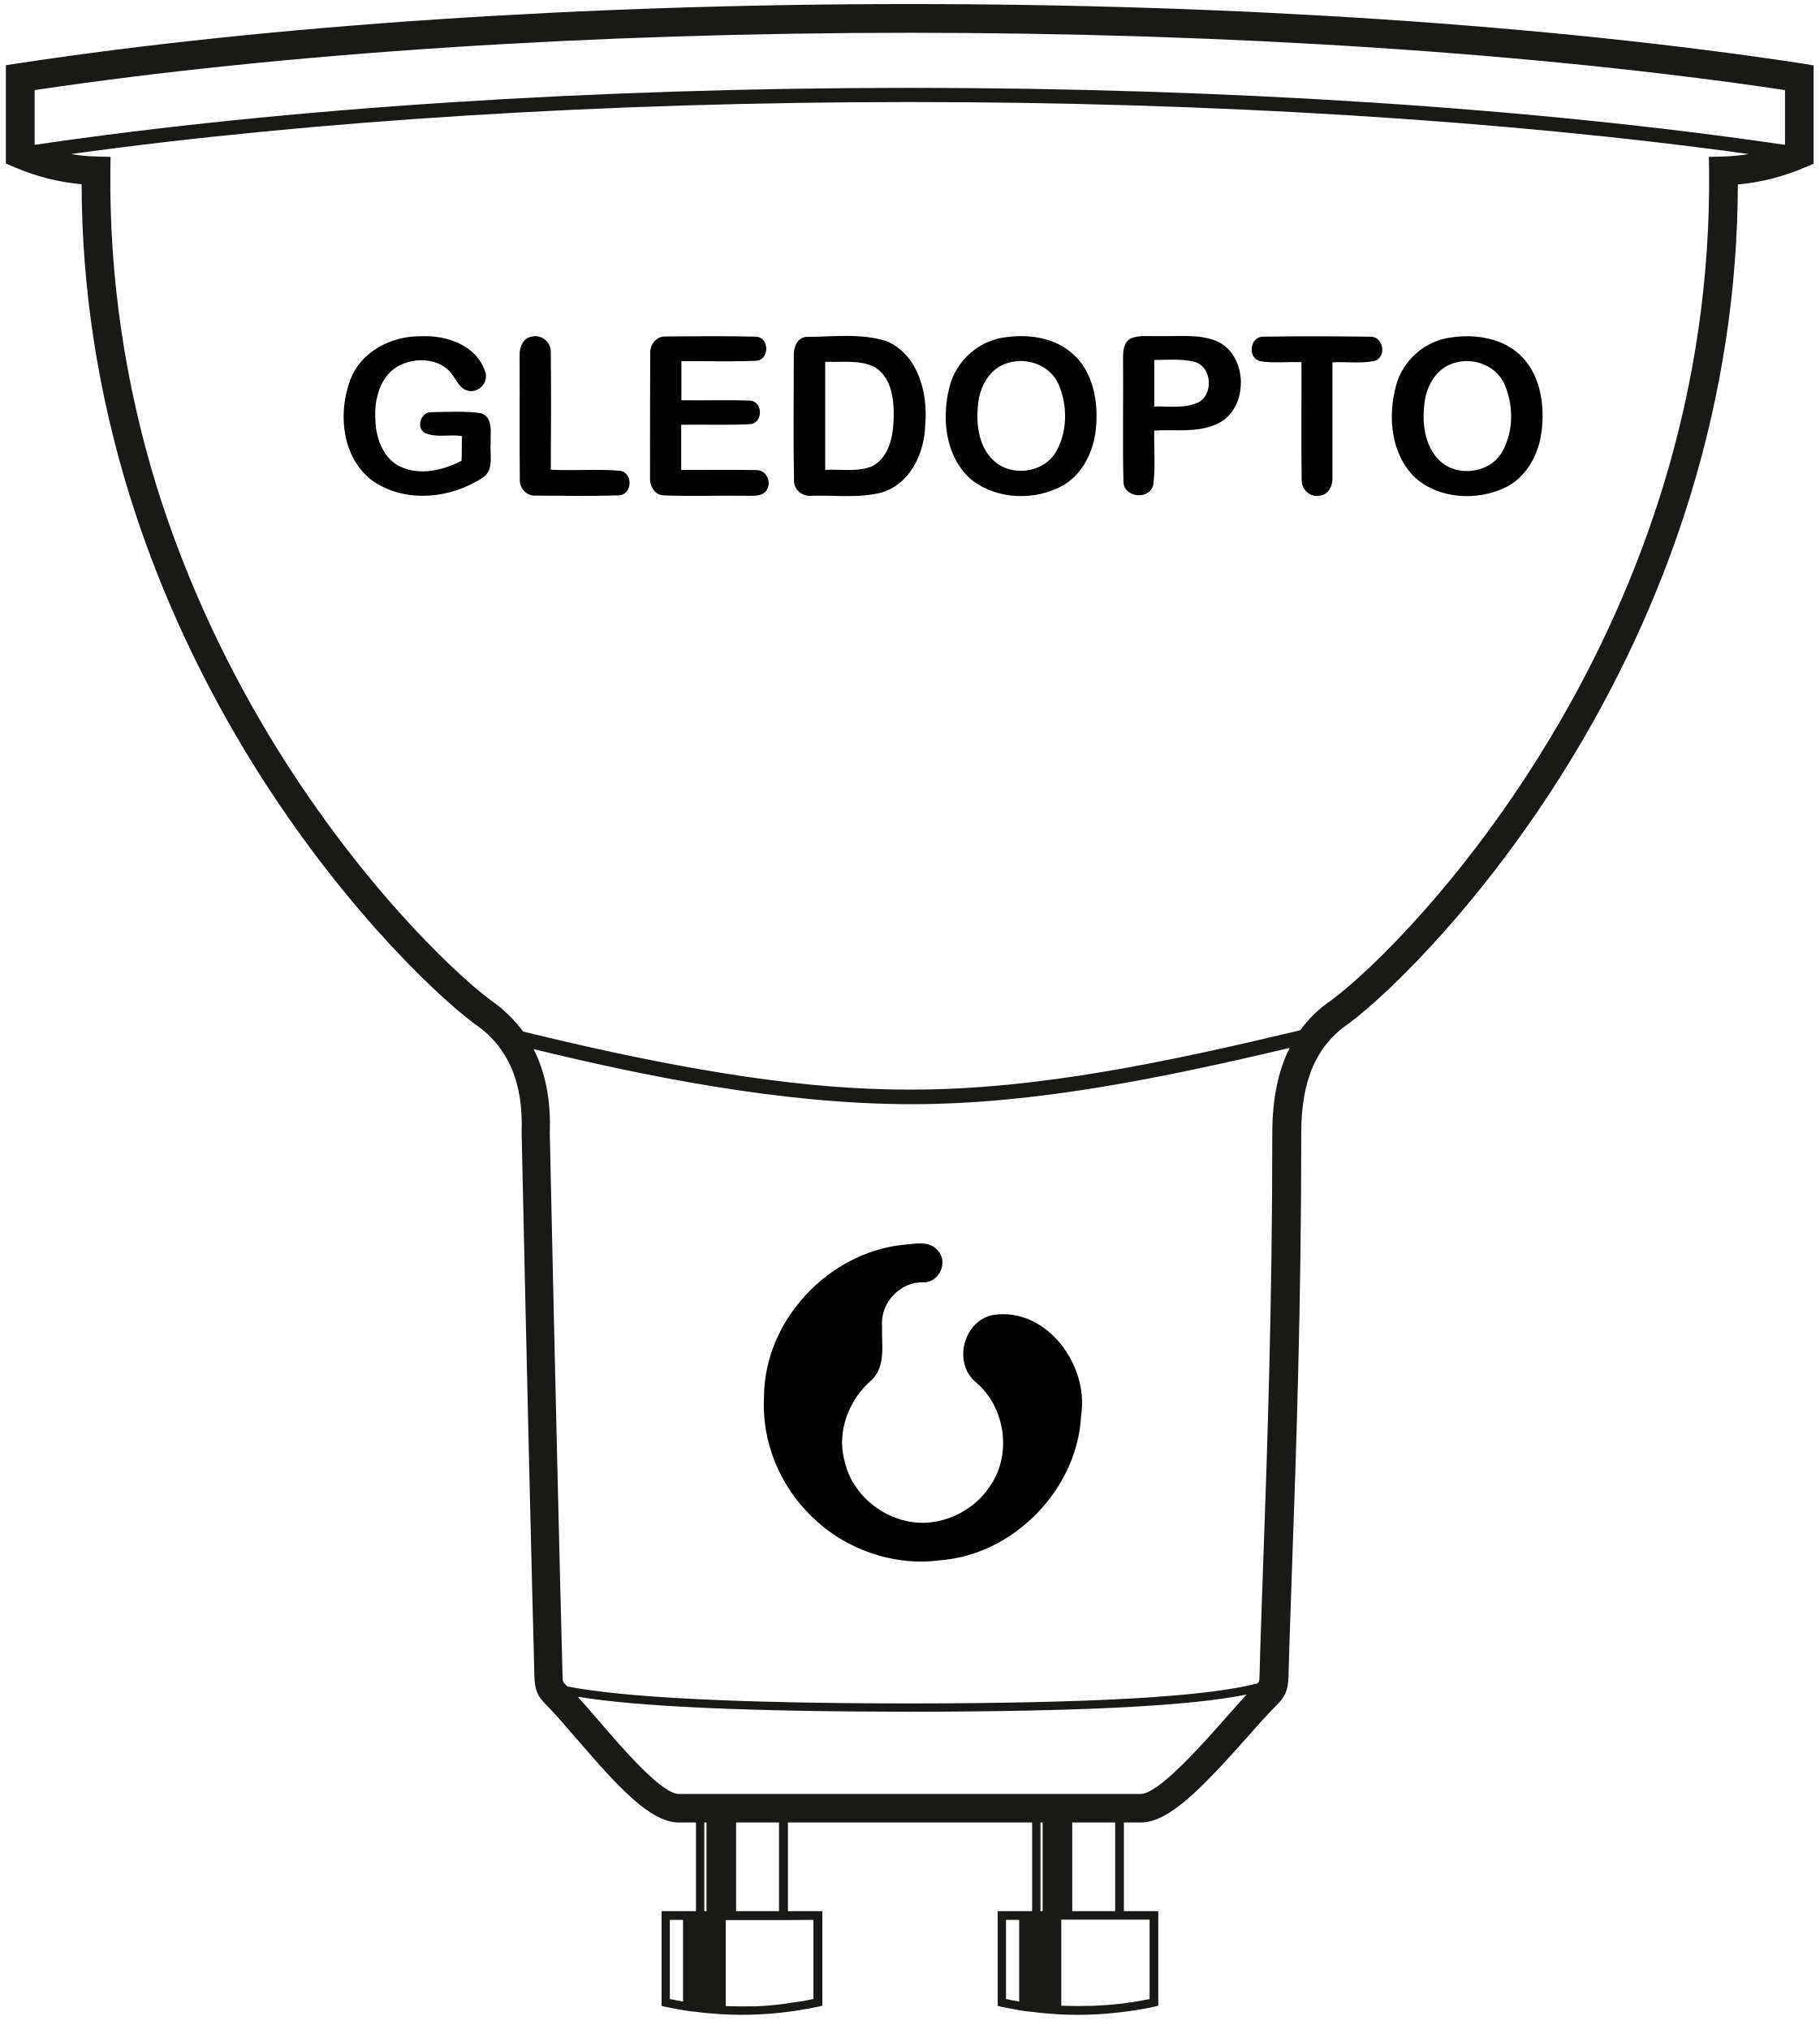
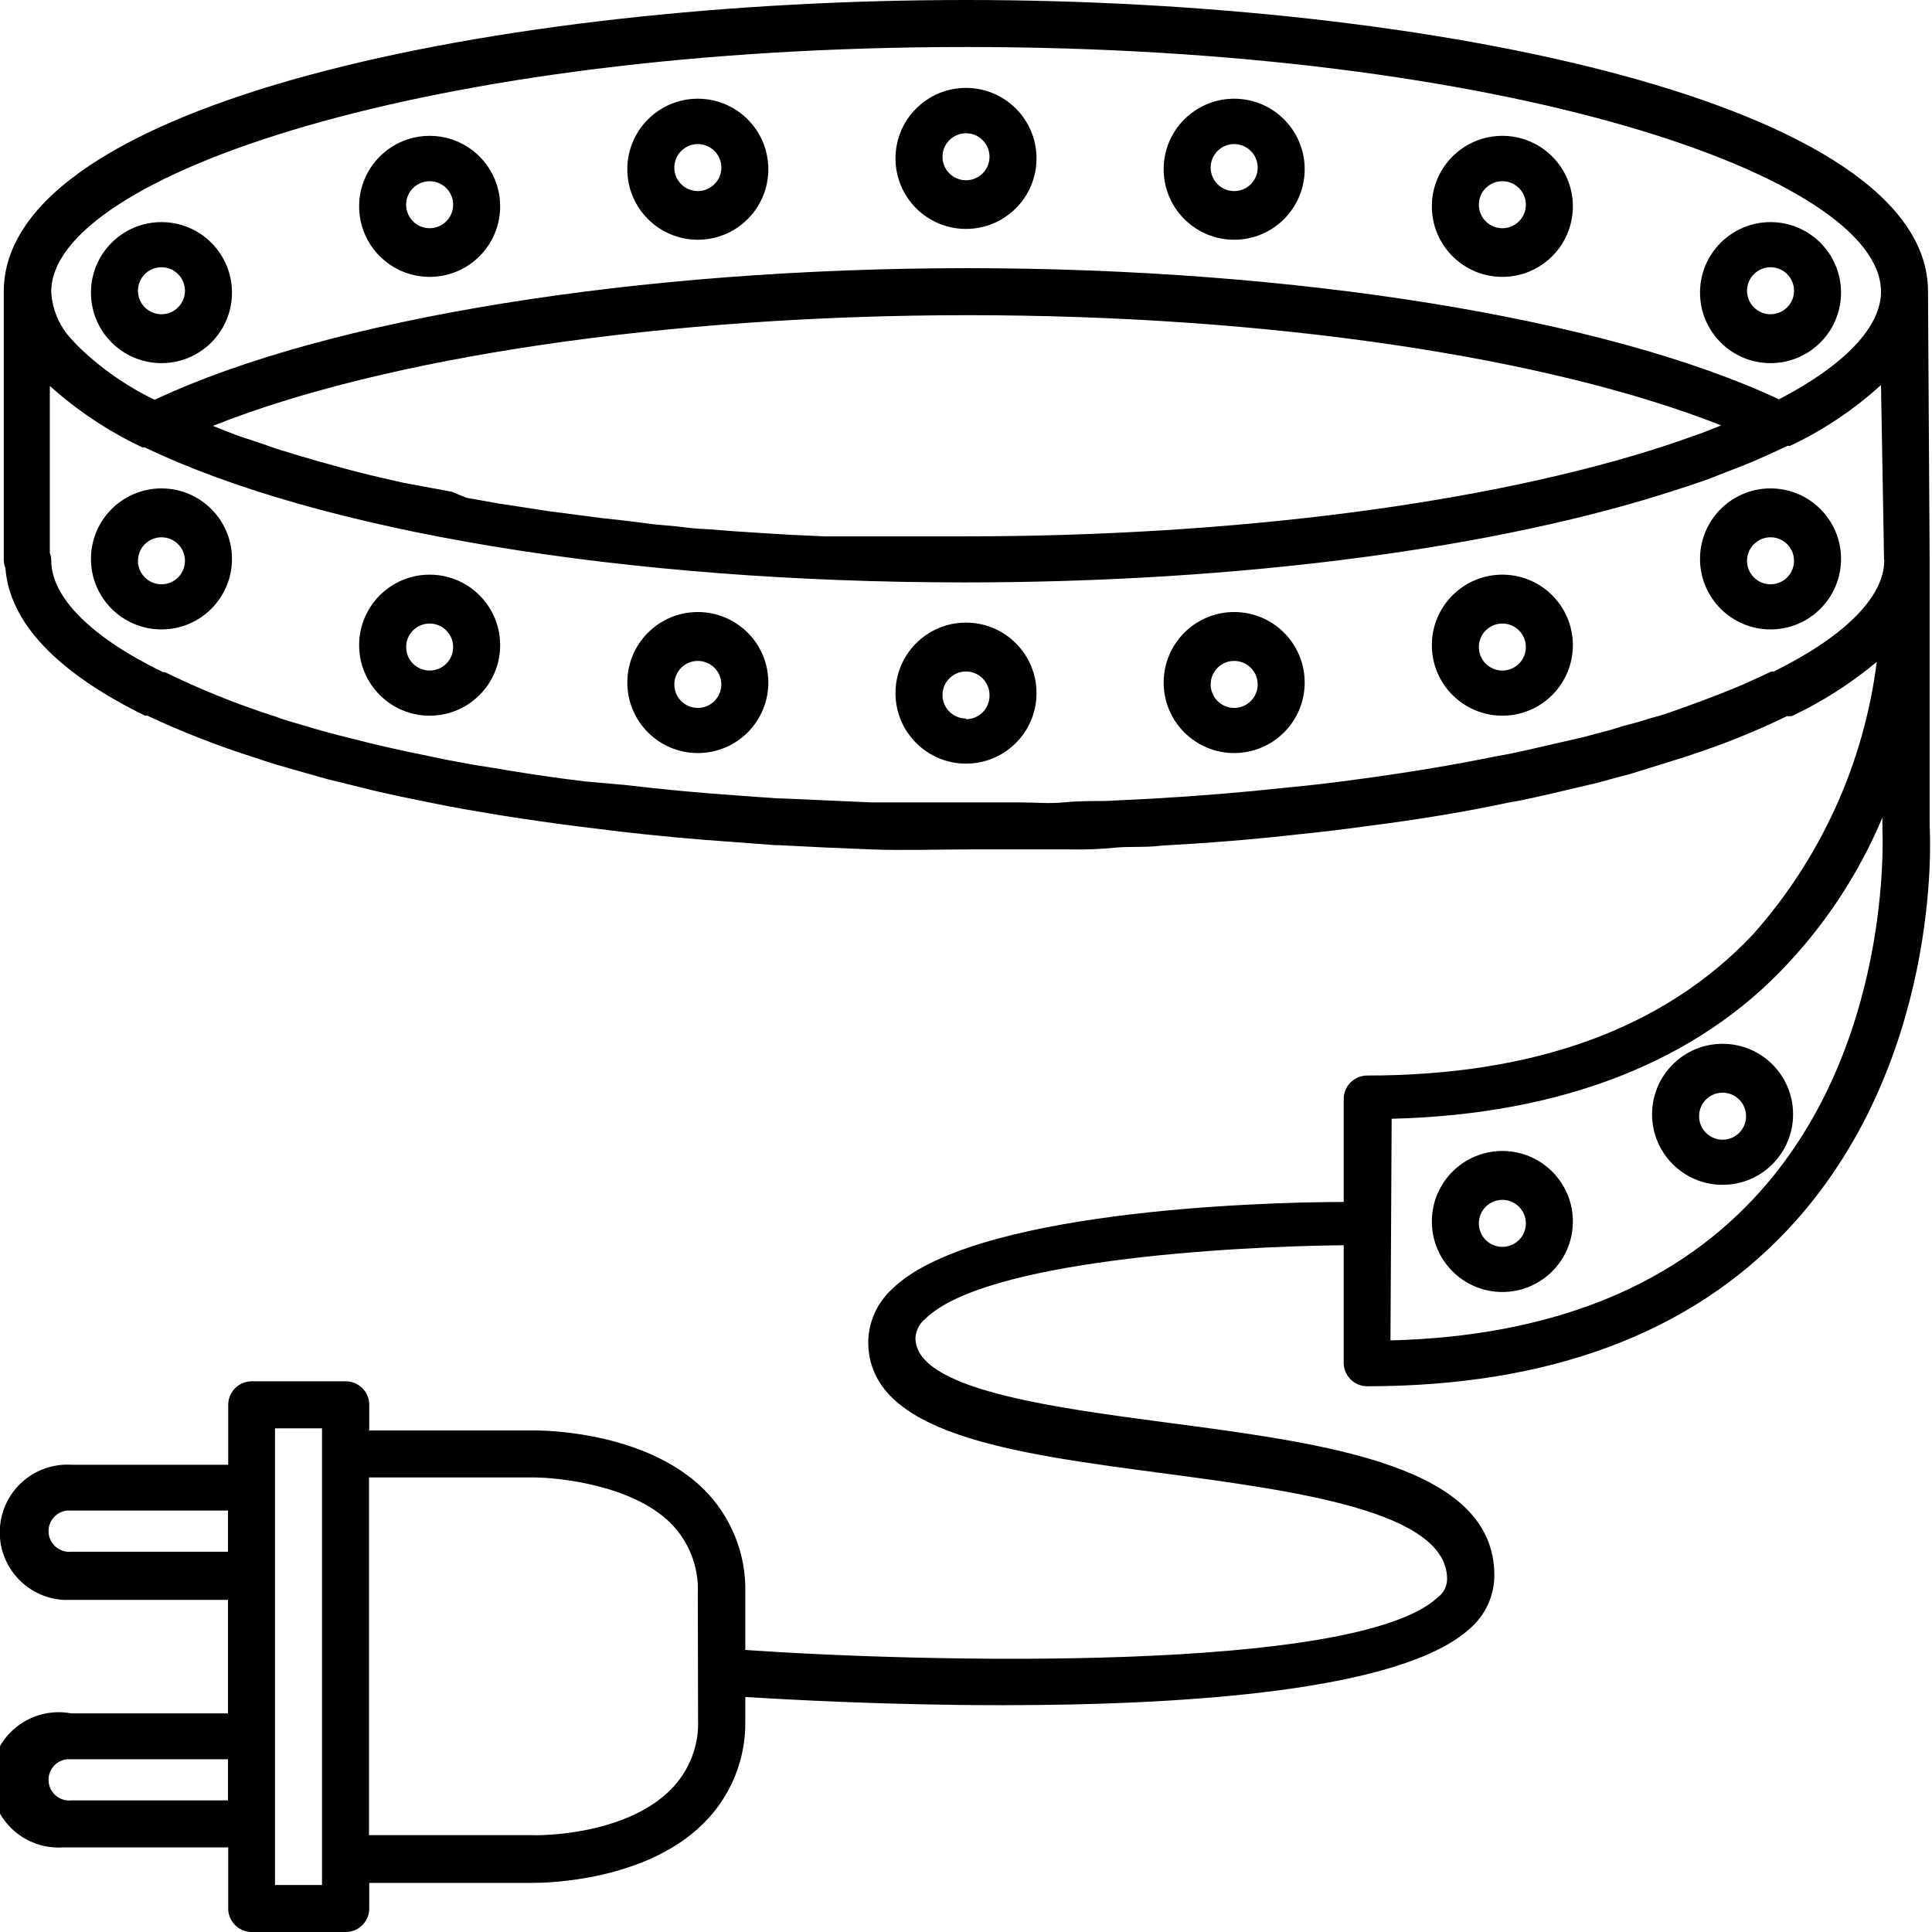
- <svg xmlns="http://www.w3.org/2000/svg" version="1.1" id="Layer_1" x="0px" y="0px" viewBox="0 0 898.5 1002.2" style="enable-background:new 0 0 898.5 1002.2;" xml:space="preserve">
-   <style type="text/css">
- 	.st0{fill:#191A17;}
- </style>
-   <path class="st0" d="M889.6,31.3C765.3,12.4,608.9,2,449.2,2C289.6,2,133.2,12.4,8.9,31.3l-6,0.9v48.6l4.3,1.8  C17.9,87.2,29,90,40.3,91c0.1,51.6,8.1,103.2,23.6,153.3c13.5,43.5,32.7,86.1,57.1,126.6c43.3,71.8,92.7,119.3,112.8,134.4l0.3,0.2  c16.7,11.3,24.4,28.9,23.5,53.8v0.2v0.2c2.7,124.5,4.9,214.6,6.3,268.2c0.2,6.7,1.5,9.9,5.8,14.2c4.4,4.3,9.8,10.7,15.6,17.4  c20.5,23.8,36.1,40.7,50,40.7h8.4V944h-17v46.8l1.7,0.4c0.2,0,0.3,0.1,0.5,0.1c1.5,0.3,3,0.6,4.6,0.9c0.7,0.1,1.4,0.3,2.2,0.4  c0.9,0.2,1.9,0.3,2.8,0.5c0.3,0,0.5,0.1,0.8,0.1c1,0.2,2.1,0.3,3.1,0.4c0.1,0,0.2,0,0.3,0c4.5,0.6,9,1,13.4,1.3  c3.4,0.2,6.8,0.3,10.2,0.3c12.7,0,25.5-1.4,38.1-4.1l1.7-0.4V944h-17v-43.8h120.6V944h-17v46.8l1.7,0.4c0.1,0,0.3,0.1,0.4,0.1  c1.6,0.3,3.1,0.6,4.7,0.9c0.7,0.1,1.4,0.3,2.1,0.4c0.9,0.2,1.9,0.3,2.8,0.5c0.3,0,0.5,0.1,0.8,0.1c1,0.2,2.1,0.3,3.1,0.4  c0.1,0,0.2,0,0.3,0c4.5,0.6,9,1,13.4,1.3c3.4,0.2,6.8,0.3,10.2,0.3c11.1,0,22.3-1.1,33.4-3.1c1.6-0.3,3.2-0.6,4.7-1l1.7-0.4V944h-17  v-43.8h8.4c14,0,30.5-17.4,52.3-41.9c5.5-6.2,10.7-12.1,14.8-16.1c4.3-4.3,5.6-7.5,5.8-14.2c0.4-16.3,1.1-34.3,1.8-55.2  c2-56.6,4.5-127,4.5-213.2c0-26.1,7.5-43.2,23.5-54.1l0.3-0.2c19.9-14.9,68.9-62.3,112-134.4c24.2-40.5,43.2-83,56.5-126.6  c15.3-50.1,23.2-101.6,23.3-153.2c11.3-1,22.4-3.8,33.1-8.4l4.3-1.8V32.3L889.6,31.3z M881.4,71.4c-0.1,0-0.2,0.1-0.3,0.1  C758.3,53.4,605.3,43.4,449.2,43.4s-309,10-431.8,28.1c-0.1,0-0.2-0.1-0.3-0.1V44.5c122.7-18.3,275.8-28.3,432.2-28.3  s309.5,10,432.2,28.3v26.9H881.4z M347.8,900.2h1.1V944h-1.1V900.2z M337.3,948.3v40.3c0,0,0,0-0.1,0c-0.9-0.2-1.9-0.3-2.8-0.5  c-0.6-0.1-1.3-0.2-1.9-0.4c-0.6-0.1-1.1-0.2-1.7-0.3v-39.1H337.3z M401.7,948.3v39.1c-0.4,0.1-0.7,0.2-1.1,0.2  c-1.2,0.2-2.3,0.5-3.5,0.7c-0.6,0.1-1.3,0.2-1.9,0.3c-1.2,0.2-2.3,0.4-3.5,0.5c-0.6,0.1-1.2,0.2-1.8,0.3c-1.5,0.2-3,0.4-4.5,0.6  c-0.9,0.1-1.8,0.2-2.7,0.3c-0.9,0.1-1.9,0.2-2.8,0.3c-1,0.1-2,0.1-3,0.2c-0.6,0-1.3,0.1-1.9,0.1c-1.1,0.1-2.3,0.1-3.4,0.1  c-0.4,0-0.9,0-1.3,0c-4,0.1-7.9,0-11.9-0.1v-42.5H389L401.7,948.3L401.7,948.3z M384.7,944h-21.2v-43.8h21.2V944z M513.8,900.2h1.1  V944h-1.1V900.2z M503.3,948.3v40.3c0,0,0,0-0.1,0c-0.9-0.2-1.9-0.3-2.8-0.5c-0.7-0.1-1.3-0.2-2-0.4c-0.5-0.1-1.1-0.2-1.6-0.3v-39.1  H503.3z M567.7,948.3v39.1c-0.4,0.1-0.7,0.2-1.1,0.2c-1.2,0.2-2.3,0.4-3.5,0.7c-0.6,0.1-1.3,0.2-1.9,0.3c-1.2,0.2-2.3,0.4-3.5,0.5  c-0.6,0.1-1.2,0.2-1.8,0.3c-1.4,0.2-2.9,0.4-4.4,0.5c-1,0.1-2,0.2-3,0.3c-0.9,0.1-1.8,0.2-2.7,0.2c-1,0.1-2.1,0.1-3.1,0.2  c-0.6,0-1.2,0.1-1.8,0.1c-1.2,0.1-2.3,0.1-3.5,0.1c-0.4,0-0.8,0-1.3,0c-4,0.1-8,0-12-0.1v-42.5h30.7h12.9V948.3z M550.7,944h-21.2  v-43.8h21.2V944z M605,848.9c-11.5,13-32.9,37.2-41.7,37.2H380.5h-45.3c-8.4,0-27.7-22.4-39.2-35.8c-3.7-4.3-7.3-8.5-10.7-12.2  c30,4.9,84,7.3,163.9,7.4c84.8-0.1,138.3-2.8,166.4-8.5C612.4,840.5,608.8,844.6,605,848.9z M628.3,559.6  c0,85.9-2.5,156.2-4.5,212.7c-0.7,20.9-1.4,39-1.8,55.4c-0.1,2.5-0.1,2.9-1,3.8c-25.6,6.6-80.4,9.8-171.9,9.9  c-85.2-0.1-140.7-2.9-168.9-8.4c-0.3-0.3-0.6-0.6-0.8-0.8c-1.5-1.5-1.5-1.5-1.6-4.5c-1.4-53.6-3.6-143.6-6.3-268  c0.6-16.1-2.1-29.9-8-41.5c54,13.1,122.1,27.2,186.5,27.2c0.1,0,0.1,0,0.2,0c60.9,0,123.1-12.8,186.7-27.8  C631.2,528.9,628.3,542.9,628.3,559.6z M850.9,77.3l-7,0.2l0.1,7c0.5,52.5-7.1,104.8-22.7,155.7c-13,42.4-31.6,84-55.2,123.4  c-41.9,70.1-89,115.8-108.3,130.2c-6.2,4.2-11.5,9.2-15.7,15.1c-65.5,15.6-129.6,29.3-191.9,29.3c0,0-0.1,0-0.2,0  c-35.1,0-88.6-3.3-191.7-28.7c-4.4-6-9.8-11.2-16.3-15.7c-19.4-14.6-66.9-60.5-109-130.3c-23.8-39.5-42.5-81-55.7-123.4  C61.7,189.3,54,136.9,54.5,84.5l0.1-7l-7-0.2c-4.2-0.1-8.4-0.5-12.6-1.2c119.6-16.6,265.5-25.7,414.3-25.7S744,59.5,863.6,76.1  C859.3,76.8,855.1,77.2,850.9,77.3z" />
-   <path d="M445.6,614.9c5.8-0.4,13.4-2.5,17.6,2.9c5.3,5.6,0.4,15.9-7.2,15.6c-11.4-0.5-21.4,10.3-20.4,21.5c-0.4,8.9,2.1,19.5-5,26.6  c-11.3,9.6-17.6,25.6-13.5,40.2c4.1,18.9,23.8,32.6,42.9,30.2c11.5-1.5,22.1-7.8,28.6-17.4c11.4-15.9,8-39.7-7.1-52.1  c-11.2-9.9-5.3-30.8,9.6-33c26.2-3.4,46.7,25.3,42.8,49.6c-1.7,36.6-33.4,69.1-69.9,71.7c-22.8,3-46.7-5.4-63.1-21.6  C385.1,734,376,711.9,377.3,690C377.4,652.6,408.6,619,445.6,614.9z" />
-   <path d="M173.1,187.3c5.3-13.8,20.4-21.4,34.6-21.2c12.4-0.7,27.2,4.2,31.7,16.9c2.3,5-2.3,11-7.7,10.1c-4.3-0.5-6-4.9-8.3-7.9  c-5.9-8.7-19-9-27.4-4c-8.8,5.5-11.3,16.9-10.6,26.6c0.3,8.9,3.9,18.8,12.5,22.8c9.7,4.4,20.9,1.7,30-3c0.3-4.1,0-8.2,0.3-12.2  c-6.1-1-12.7,1-18.5-1.6c-4.3-2.6-1.9-10.1,3-10.2c8.2-0.1,16.6-0.7,24.8,0.5c6.2,2,4.6,9.7,4.8,14.7c-0.5,5.6,1.8,13-3.6,16.9  c-15.6,10.5-38,13-54.1,2.2C168.9,226.9,166.6,204.2,173.1,187.3z" />
-   <path d="M262.1,166.4c4.9-1.6,10.1,2.4,9.9,7.5c0.2,19.4,0.1,38.7,0,58.1c11.4,0.6,22.8-0.4,34.1,0.5c6.7,1,6.3,11.9-0.6,12.2  c-13.6,0.4-27.3,0.2-40.9,0.1c-4.4,0.3-8.1-3.5-7.9-7.9c-0.2-20.3,0-40.7-0.1-61C256.4,172.1,257.9,167.3,262.1,166.4z" />
-   <path d="M321.1,174.8c-0.3-4.4,2.9-8.8,7.6-8.6c15-0.1,30-0.3,44.9,0.1c6.6,0.7,6.3,11.6-0.3,11.9c-12.2,0.5-24.5,0.1-36.8,0.2  c0,6.4,0,12.8,0,19.3c11.4,0.2,22.8-0.3,34.1,0.2c6.3,0.6,6.2,11.1-0.1,11.6c-11.3,0.6-22.7,0.1-34.1,0.3c0,7.4,0,14.9,0,22.3  c12.4,0.1,24.8-0.2,37.2,0.1c4.8-0.1,7.5,5.8,5.1,9.7c-1.8,3.2-5.9,3-9.1,3c-14-0.2-28,0.3-41.9-0.2c-4.4-0.2-6.9-4.6-6.7-8.7  C321,215.6,321,195.2,321.1,174.8z" />
-   <path d="M398.1,166.4c13.2,0,27.1-2,40,2.2c15.5,6.9,20.2,25.8,18.8,41.3c-0.3,13.8-7.4,29.2-21.6,33.4c-11.3,2.9-23.1,1.2-34.7,1.6  c-4.6,0.4-8.8-3.2-8.5-7.9c-0.4-20.4-0.1-40.7-0.1-61.1C391.8,171.8,393.5,166.9,398.1,166.4 M407.5,178.7c0,17.8,0,35.6,0,53.4  c7.8-0.5,16.2,1.3,23.6-2c8.1-4.6,10-14.8,10.2-23.3c0.3-9-0.8-20.1-9.2-25.4C424.6,177.6,415.7,179,407.5,178.7z" />
-   <path d="M497.2,166.5c11.3-1.5,23.9,0.4,32.6,8.3c9.5,8.4,12.3,22,11.6,34.2c-0.5,11.8-5.6,24.2-16,30.5c-14,8.1-33.5,7.5-46.2-3  c-12.4-11.1-14.3-30.1-10.3-45.4C472.1,178,483.8,167.8,497.2,166.5 M498,179.2c-8.8,2.3-13.9,11.1-14.9,19.6  c-1.2,9.8-0.2,21.2,7.3,28.4c8.8,8.7,25.3,6.5,31.3-4.4c5.5-9.9,5.5-22.6,1.1-32.9C518.8,180.6,507.4,176.3,498,179.2z" />
-   <path d="M558.2,167.3c4.5-2.1,9.7-1,14.6-1.3c9.2,0.3,18.8-1.1,27.6,2.3c16.4,6.7,16.6,34.5,0.1,41.3c-9.6,4.3-20.4,2.4-30.5,3.1  c-0.2,8.9,0.7,18-0.5,26.8c-1.9,7.8-14.7,6.3-14.7-1.7c-0.5-20.3,0-40.7-0.2-61C554.6,173.5,554.8,169.2,558.2,167.3 M570,177.8  c0.1,7.7,0,15.4,0,23c7-0.2,14.4,1,21-1.7c8.5-3.4,7.8-18.2-1.3-20.4C583.4,177.1,576.6,177.8,570,177.8z" />
-   <path d="M622.3,178.4c-6.4-1.5-5.1-12.2,1.5-12.1c17.6-0.3,35.2-0.2,52.8,0c6.5-0.3,8.4,9.8,2.4,11.9c-6.9,1.6-14,0.3-21,0.8  c0,19,0,37.9,0,56.9c0.2,3.9-1.9,8.5-6.2,8.9c-4.8,1.1-9.2-3.1-9-7.8c-0.3-19.4,0-38.7-0.1-58.1C635.9,178.6,629,179.5,622.3,178.4z  " />
-   <path d="M717.2,166.6c11.6-1.6,24.5,0.4,33.3,8.6c9.7,9,12.2,23.2,11,35.8c-0.9,11.7-6.6,23.7-17.3,29.4  c-14.2,7.2-33.3,6.3-45.4-4.5c-11.9-11.5-13.6-30.1-9.4-45.4C692.7,177.8,704.1,168,717.2,166.6 M718.1,179.3  c-8.6,2.4-13.5,11-14.6,19.4c-1.3,9.8-0.2,21.2,7.1,28.5c8.7,8.8,25.3,6.7,31.3-4.2c5.6-10,5.6-22.8,1.1-33.1  C738.9,180.5,727.5,176.3,718.1,179.3z" />
+ <svg xmlns="http://www.w3.org/2000/svg" id="Laag_1" data-name="Laag 1" viewBox="0 0 82.17 82.2">
+   <path d="M82.45,12.8h0c0-8-21.1-12.4-40.93-12.4S.58,4.75.58,12.81V24.22a1,1,0,0,0,.07.35C.83,26.89,2.83,29,6.59,30.85h.1a37.36,37.36,0,0,0,4.59,1.79l.27.09c.35.12.72.23,1.14.35l1.66.47,1.38.34c1,.26,2.15.49,3.3.72h0l.5.1.66.12,1,.17.6.1c1.07.17,2.18.33,3.31.47l1.7.21c1.54.18,3.15.33,4.77.44l1.86.14h.15c1.29.07,2.59.13,3.91.18s2.77,0,4.18,0H46a15.91,15.91,0,0,0,1.82-.07c.59-.07,1.32,0,2-.09,2-.11,4-.27,5.82-.48q1.5-.15,3-.36c2.13-.27,4.18-.61,6-1,.39-.06.78-.15,1.15-.23l.62-.14,2-.47.58-.16.37-.1c.37-.09.73-.2,1-.29l1-.31c.3-.1.68-.2,1-.32h0a32.43,32.43,0,0,0,4.09-1.65h.2a16.9,16.9,0,0,0,3.62-2.31A21.5,21.5,0,0,1,75,40.16c-3.77,4-9.29,6-16.41,6a1,1,0,0,0-1,1v4.38c-3.79,0-15.9.41-19.23,3.72a3.1,3.1,0,0,0-1,2.23c0,3.93,6.09,4.74,12.53,5.59,5.67.76,12.1,1.61,12.1,4.51a1,1,0,0,1-.42.79c-3.51,3.22-22,2.74-29.44,2.22V68.17a6,6,0,0,0-1.77-4.41c-2.58-2.54-7.06-2.5-7.23-2.5h-7V60.17a1,1,0,0,0-1-1h-4a1,1,0,0,0-1,1v2.55H3.46a2.88,2.88,0,1,0-.34,5.75h7V73.3H3.46A2.88,2.88,0,1,0,3.13,79h7V81.6a1,1,0,0,0,1,1h4a1,1,0,0,0,1-1V80.51h7c.55,0,4.73-.08,7.19-2.5a6,6,0,0,0,1.81-4.41v-1c1.76.11,6,.35,10.93.35,7.78,0,17-.6,19.91-3.27A3,3,0,0,0,64,67.43c0-4.65-7-5.59-13.83-6.49-5.06-.67-10.8-1.43-10.8-3.61a1.12,1.12,0,0,1,.41-.81c2.49-2.48,12.9-3.09,17.81-3.14v5a1,1,0,0,0,1,1c7.7,0,13.72-2.23,17.87-6.64,6.59-7,6.09-16.82,6.06-17.17l0-9.56V24.2ZM10.12,77H3.46a.88.88,0,0,1-.19-1.75h6.85Zm0-10.58H3.46a.88.88,0,0,1-.19-1.75h6.85Zm4-4.21V80.6h-2V61.17h2Zm16,11.34a4,4,0,0,1-1.17,3c-2,2-5.76,1.94-5.83,1.93h-7V63.26h7c1,0,4.16.3,5.82,1.93a4,4,0,0,1,1.17,3ZM41.52,2.4c22.94,0,38.93,5.49,38.93,10.41,0,1.5-1.54,3.12-4.34,4.58-7.35-3.44-20.53-5.58-34.53-5.58S14.34,13.95,7,17.41a12.4,12.4,0,0,1-3.28-2.3l-.27-.29a3.2,3.2,0,0,1-.85-2C2.58,7.89,18.58,2.4,41.52,2.4ZM73.65,18.5l-.81.32-1.26.44-.27.09c-7.5,2.46-18.37,3.87-29.82,3.87h-6L34,23.15l-1-.06L31.61,23l-1-.08a12.3,12.3,0,0,1-1.35-.12l-1-.09L27,22.55l-1-.11-1.3-.17-.93-.12-1.3-.2-.85-.13-1.35-.24-.64-.26L17.9,21l-.32-.06c-.65-.15-1.29-.29-1.91-.45l-.46-.12L13.87,20l-.61-.18-1.09-.33-.59-.21-1-.33L10,18.73l-.52-.21c7.32-2.92,19.31-4.71,32.13-4.71S66.32,15.6,73.65,18.5ZM75,51.43c-3.59,3.81-8.77,5.83-15.42,6L59.63,48c7.22-.18,13-2.42,16.88-6.63a20.94,20.94,0,0,0,4-6.19v.49C80.51,35.78,81,45.07,75,51.43Zm5.59-27.2c0,1.56-1.67,3.24-4.7,4.74h-.1l-1,.46c-.92.41-2,.81-3.07,1.19-.3.11-.6.21-.94.3s-.62.2-1,.29-.64.2-1,.29l-.39.1-.55.15-2,.46-.62.14c-.33.07-.67.15-1.06.21q-2.77.57-6,1c-1,.14-1.94.25-3,.35-1.84.2-3.77.36-5.72.47l-2,.1c-.58,0-1.17,0-1.78.06s-1.17,0-1.78,0H41.63c-1.39,0-2.77,0-4.12,0l-3.83-.17h-.16l-1.8-.13c-1.6-.11-3.18-.26-4.68-.44l-1.7-.15c-1.1-.13-2.18-.29-3.23-.46l-.59-.1-1-.16-1.13-.21c-1.12-.23-2.2-.45-3.22-.7l-1.35-.34c-.55-.14-1.08-.29-1.67-.47-.35-.1-.7-.2-1-.32l-.19-.06A34.83,34.83,0,0,1,7.44,29H7.36C4.29,27.51,2.6,25.81,2.6,24.24a.81.81,0,0,0-.06-.31V16.82a16.22,16.22,0,0,0,3.93,2.61h.1C14,23,27,25.18,41.48,25.18c11.66,0,22.76-1.45,30.45-4l.28-.09c.45-.15.9-.3,1.29-.46s1-.38,1.49-.59,1-.44,1.48-.67h.11a15.65,15.65,0,0,0,3.87-2.59l.13,7.44Z" transform="translate(-0.42 -0.4)" />
+   <path d="M7.29,21.18a3,3,0,1,0,3,3,3,3,0,0,0-3-3Zm0,4.08a1,1,0,1,1,1-1h0A1,1,0,0,1,7.29,25.26Z" transform="translate(-0.42 -0.4)" />
+   <path d="M18.7,24.85a3,3,0,1,0,3,3A3,3,0,0,0,18.7,24.85Zm0,4.08a1,1,0,1,1,1-1A1,1,0,0,1,18.7,28.93Z" transform="translate(-0.42 -0.4)" />
+   <path d="M30.11,26.44a3,3,0,1,0,3,3A3,3,0,0,0,30.11,26.44Zm0,4.08a1,1,0,1,1,1-1A1,1,0,0,1,30.11,30.52Z" transform="translate(-0.42 -0.4)" />
+   <path d="M41.52,26.89a3,3,0,1,0,3,3A3,3,0,0,0,41.52,26.89Zm0,4.08a1,1,0,1,1,1-1A1,1,0,0,1,41.52,31Z" transform="translate(-0.42 -0.4)" />
+   <path d="M64.34,49.37a3,3,0,1,0,3,3A3,3,0,0,0,64.34,49.37Zm0,4.08a1,1,0,1,1,1-1A1,1,0,0,1,64.34,53.45Z" transform="translate(-0.42 -0.4)" />
+   <path d="M73.71,44.81a3,3,0,1,0,3,3,3,3,0,0,0-3-3Zm0,4.08a1,1,0,1,1,1-1A1,1,0,0,1,73.71,48.89Z" transform="translate(-0.42 -0.4)" />
+   <path d="M75.75,21.18a3,3,0,1,0,3,3,3,3,0,0,0-3-3Zm0,4.08a1,1,0,1,1,1-1A1,1,0,0,1,75.75,25.26Z" transform="translate(-0.42 -0.4)" />
+   <path d="M64.34,24.85a3,3,0,1,0,3,3A3,3,0,0,0,64.34,24.85Zm0,4.08a1,1,0,1,1,1-1A1,1,0,0,1,64.34,28.93Z" transform="translate(-0.42 -0.4)" />
+   <path d="M52.93,26.44a3,3,0,1,0,3,3A3,3,0,0,0,52.93,26.44Zm0,4.08a1,1,0,1,1,1-1A1,1,0,0,1,52.93,30.52Z" transform="translate(-0.42 -0.4)" />
+   <path d="M75.75,15.85a3,3,0,1,0-3-3A3,3,0,0,0,75.75,15.85Zm0-4.08a1,1,0,1,1-1,1A1,1,0,0,1,75.75,11.77Z" transform="translate(-0.42 -0.4)" />
+   <path d="M64.34,12.18a3,3,0,1,0-3-3A3,3,0,0,0,64.34,12.18Zm0-4.07a1,1,0,1,1-1,1A1,1,0,0,1,64.34,8.11Z" transform="translate(-0.42 -0.4)" />
+   <path d="M52.93,10.6a3,3,0,1,0-3-3A3,3,0,0,0,52.93,10.6Zm0-4.07a1,1,0,1,1-1,1,1,1,0,0,1,1-1h0Z" transform="translate(-0.42 -0.4)" />
+   <path d="M41.52,10.14a3,3,0,1,0-3-3A3,3,0,0,0,41.52,10.14Zm0-4.07a1,1,0,1,1-1,1,1,1,0,0,1,1-1Z" transform="translate(-0.42 -0.4)" />
+   <path d="M7.29,15.85a3,3,0,1,0-3-3A3,3,0,0,0,7.29,15.85Zm0-4.08a1,1,0,1,1-1,1A1,1,0,0,1,7.29,11.77Z" transform="translate(-0.42 -0.4)" />
+   <path d="M18.7,12.18a3,3,0,1,0-3-3A3,3,0,0,0,18.7,12.18Zm0-4.07a1,1,0,1,1-1,1A1,1,0,0,1,18.7,8.11Z" transform="translate(-0.42 -0.4)" />
+   <path d="M30.11,10.6a3,3,0,1,0-3-3A3,3,0,0,0,30.11,10.6Zm0-4.07a1,1,0,1,1-1,1,1,1,0,0,1,1-1h0Z" transform="translate(-0.42 -0.4)" />
</svg>
